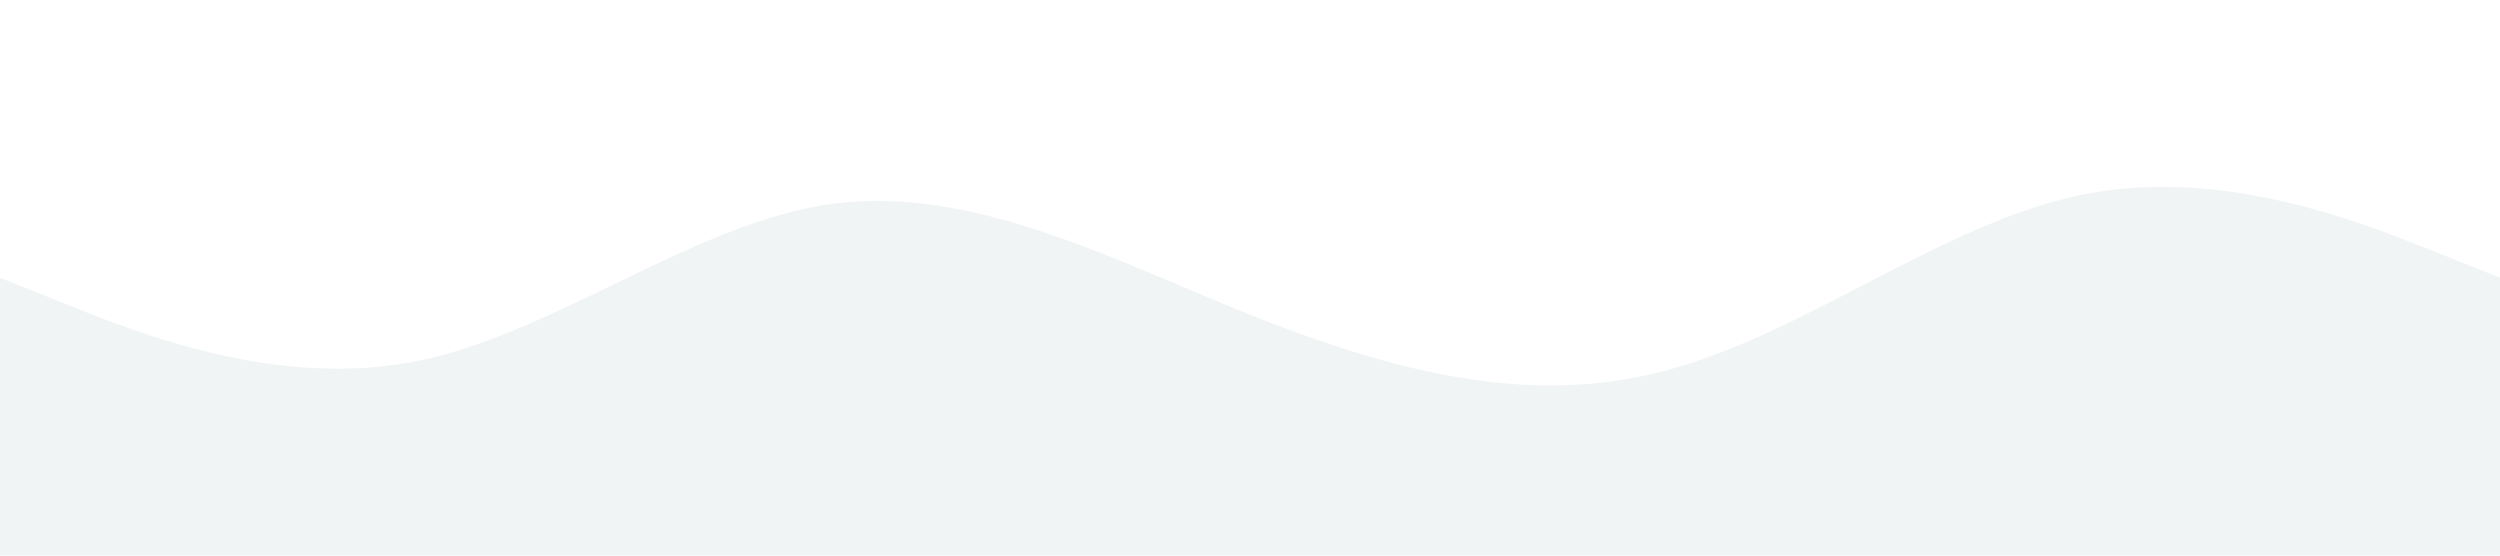
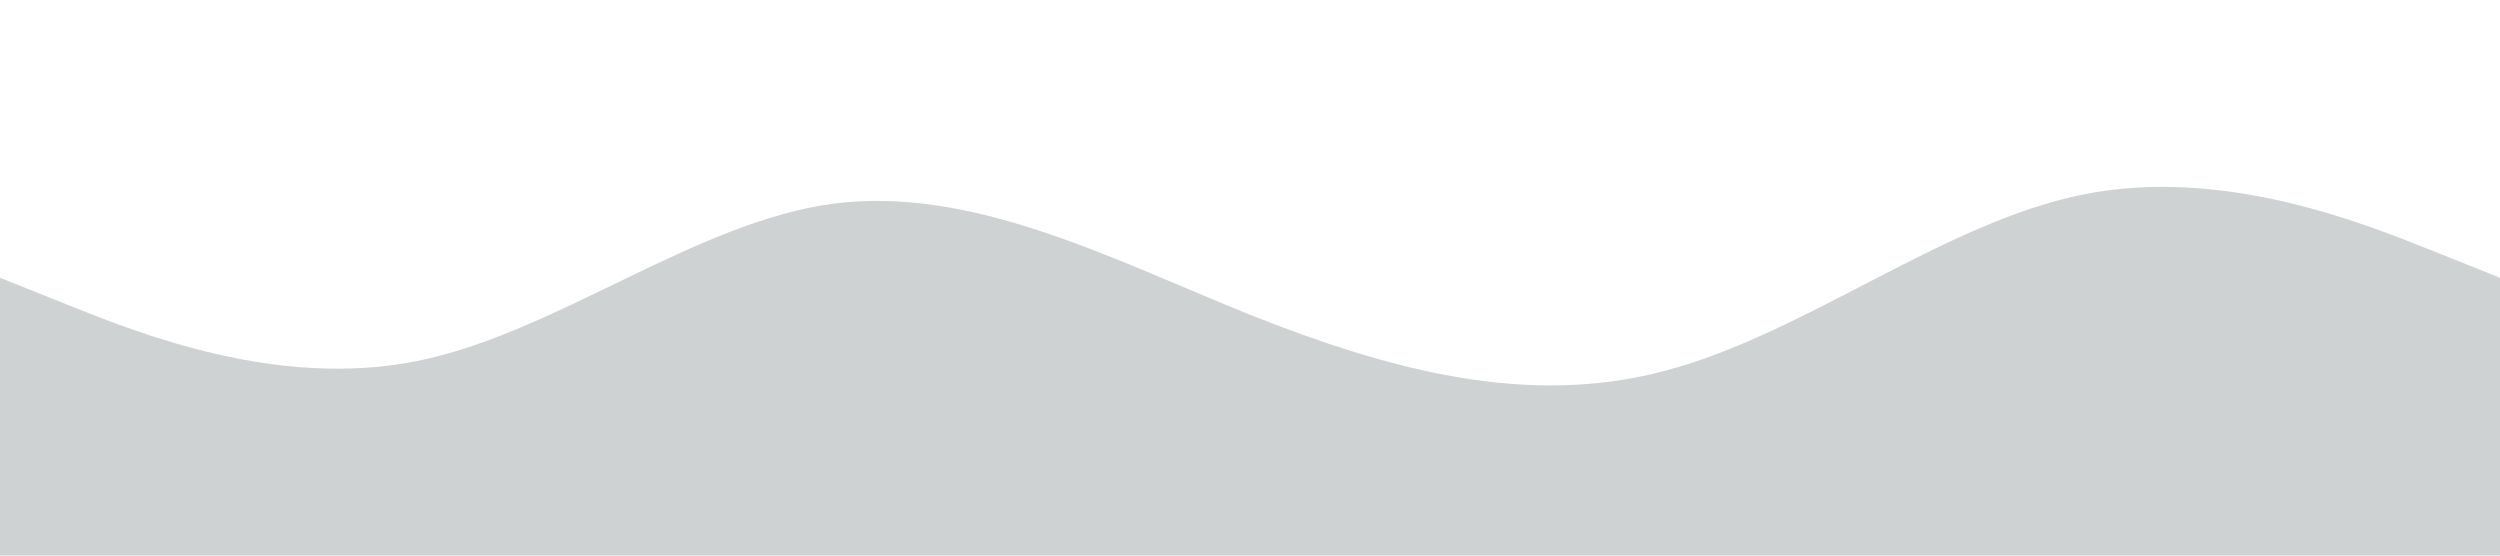
<svg xmlns="http://www.w3.org/2000/svg" viewBox="0 0 1440 320">
-   <path fill="#f1f4f5" fill-opacity="1" d="M0,160L40,176C80,192,160,224,240,208C320,192,400,128,480,117.3C560,107,640,149,720,181.3C800,213,880,235,960,213.3C1040,192,1120,128,1200,112C1280,96,1360,128,1400,144L1440,160L1440,320L1400,320C1360,320,1280,320,1200,320C1120,320,1040,320,960,320C880,320,800,320,720,320C640,320,560,320,480,320C400,320,320,320,240,320C160,320,80,320,40,320L0,320Z" />
+   <path fill="#CFD2D3" fill-opacity="1" d="M0,160L40,176C80,192,160,224,240,208C320,192,400,128,480,117.3C560,107,640,149,720,181.3C800,213,880,235,960,213.3C1040,192,1120,128,1200,112C1280,96,1360,128,1400,144L1440,160L1440,320L1400,320C1360,320,1280,320,1200,320C1120,320,1040,320,960,320C880,320,800,320,720,320C640,320,560,320,480,320C400,320,320,320,240,320C160,320,80,320,40,320L0,320Z" />
</svg>
